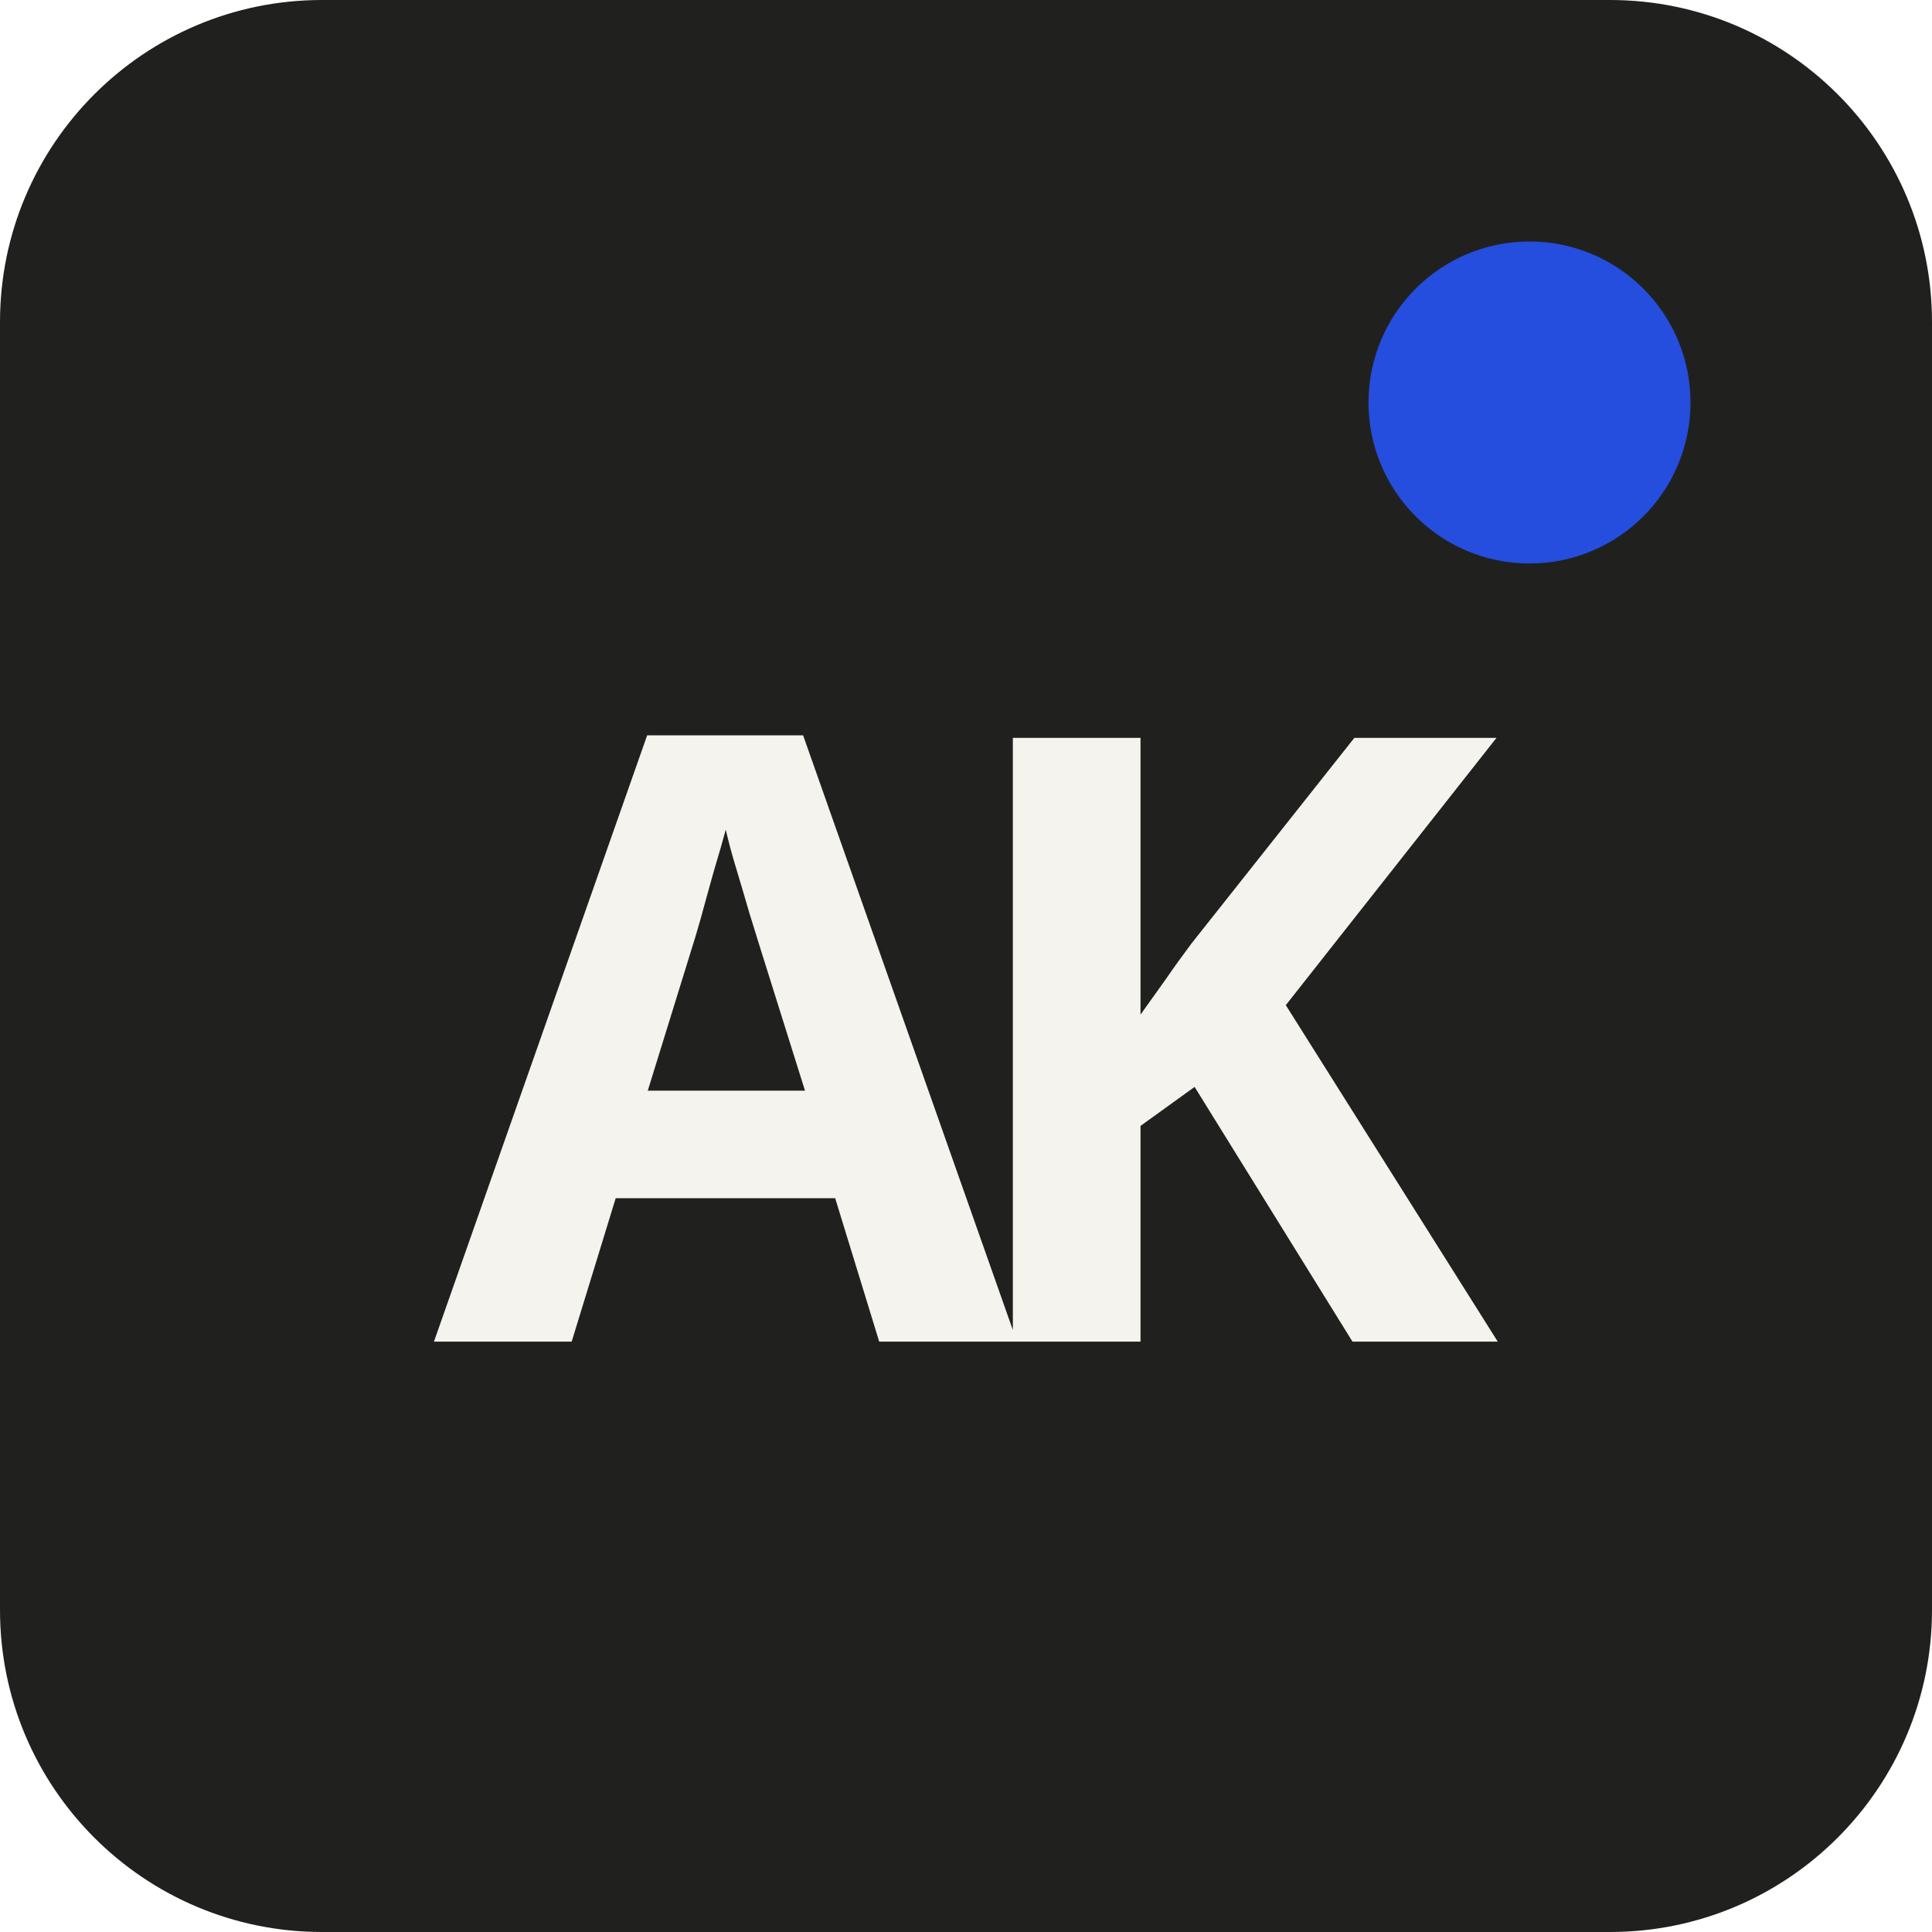
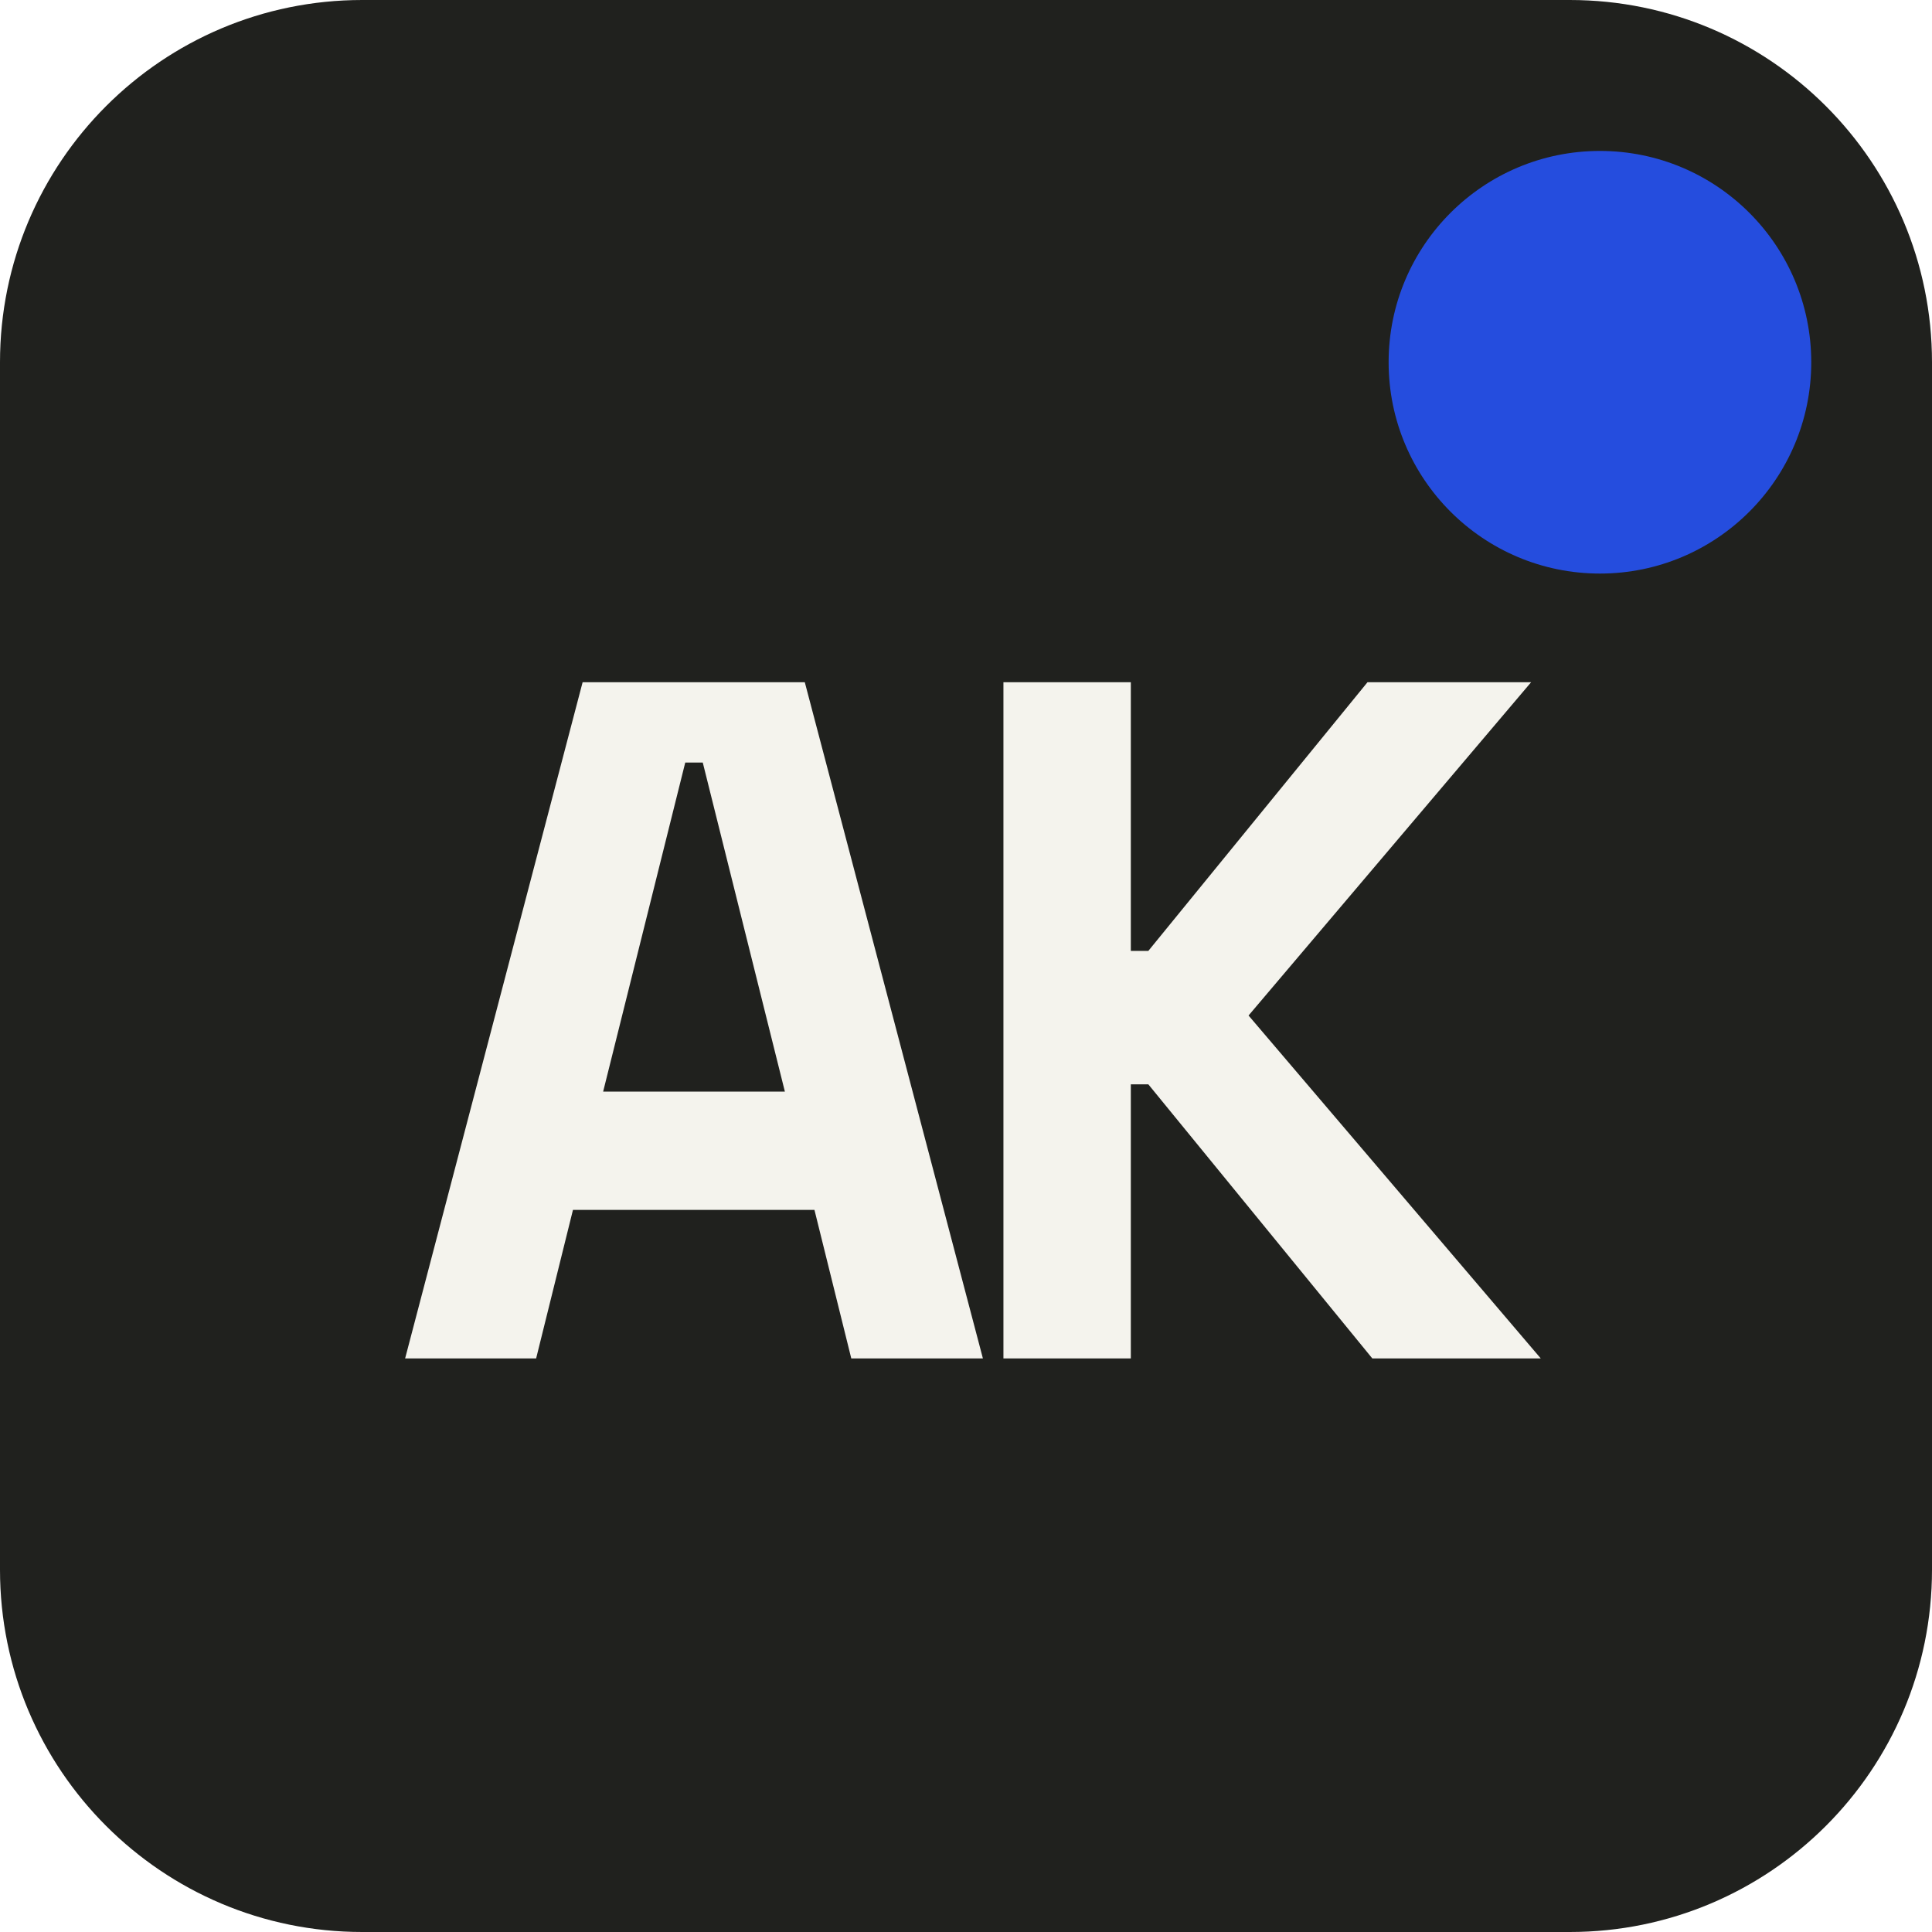
- <svg xmlns="http://www.w3.org/2000/svg" viewBox="0 0 48 48" width="48" height="48">
-   <rect width="48" height="48" rx="8" fill="#20211e" />
-   <text x="50%" y="54%" dominant-baseline="middle" text-anchor="middle" font-family="'Space Grotesk', 'DM Sans', system-ui, sans-serif" font-size="21" font-weight="700" letter-spacing="-2" fill="#f4f3ed">AK</text>
-   <circle cx="38" cy="10" r="4" fill="#254dde" />
+ <svg xmlns="http://www.w3.org/2000/svg" width="32" height="32" viewBox="0 0 32 32">
+   <rect width="32" height="32" rx="6" fill="#20211e" />
+   <path d="M8.88 22.50L6.71 22.50L9.65 11.30L13.33 11.30L16.28 22.50L14.10 22.50L13.49 20.04L9.49 20.04L8.88 22.50M11.35 12.63L9.99 18.08L13 18.08L11.64 12.63 M18.73 22.50L16.62 22.50L16.62 11.30L18.73 11.30L18.73 15.75L19.02 15.75L22.65 11.30L25.36 11.30L20.68 16.82L25.52 22.50L22.73 22.50L19.02 17.96L18.73 17.96" fill="#f4f3ed" />
+   <circle cx="26.5" cy="6" r="3.5" fill="#254dde" />
</svg>
